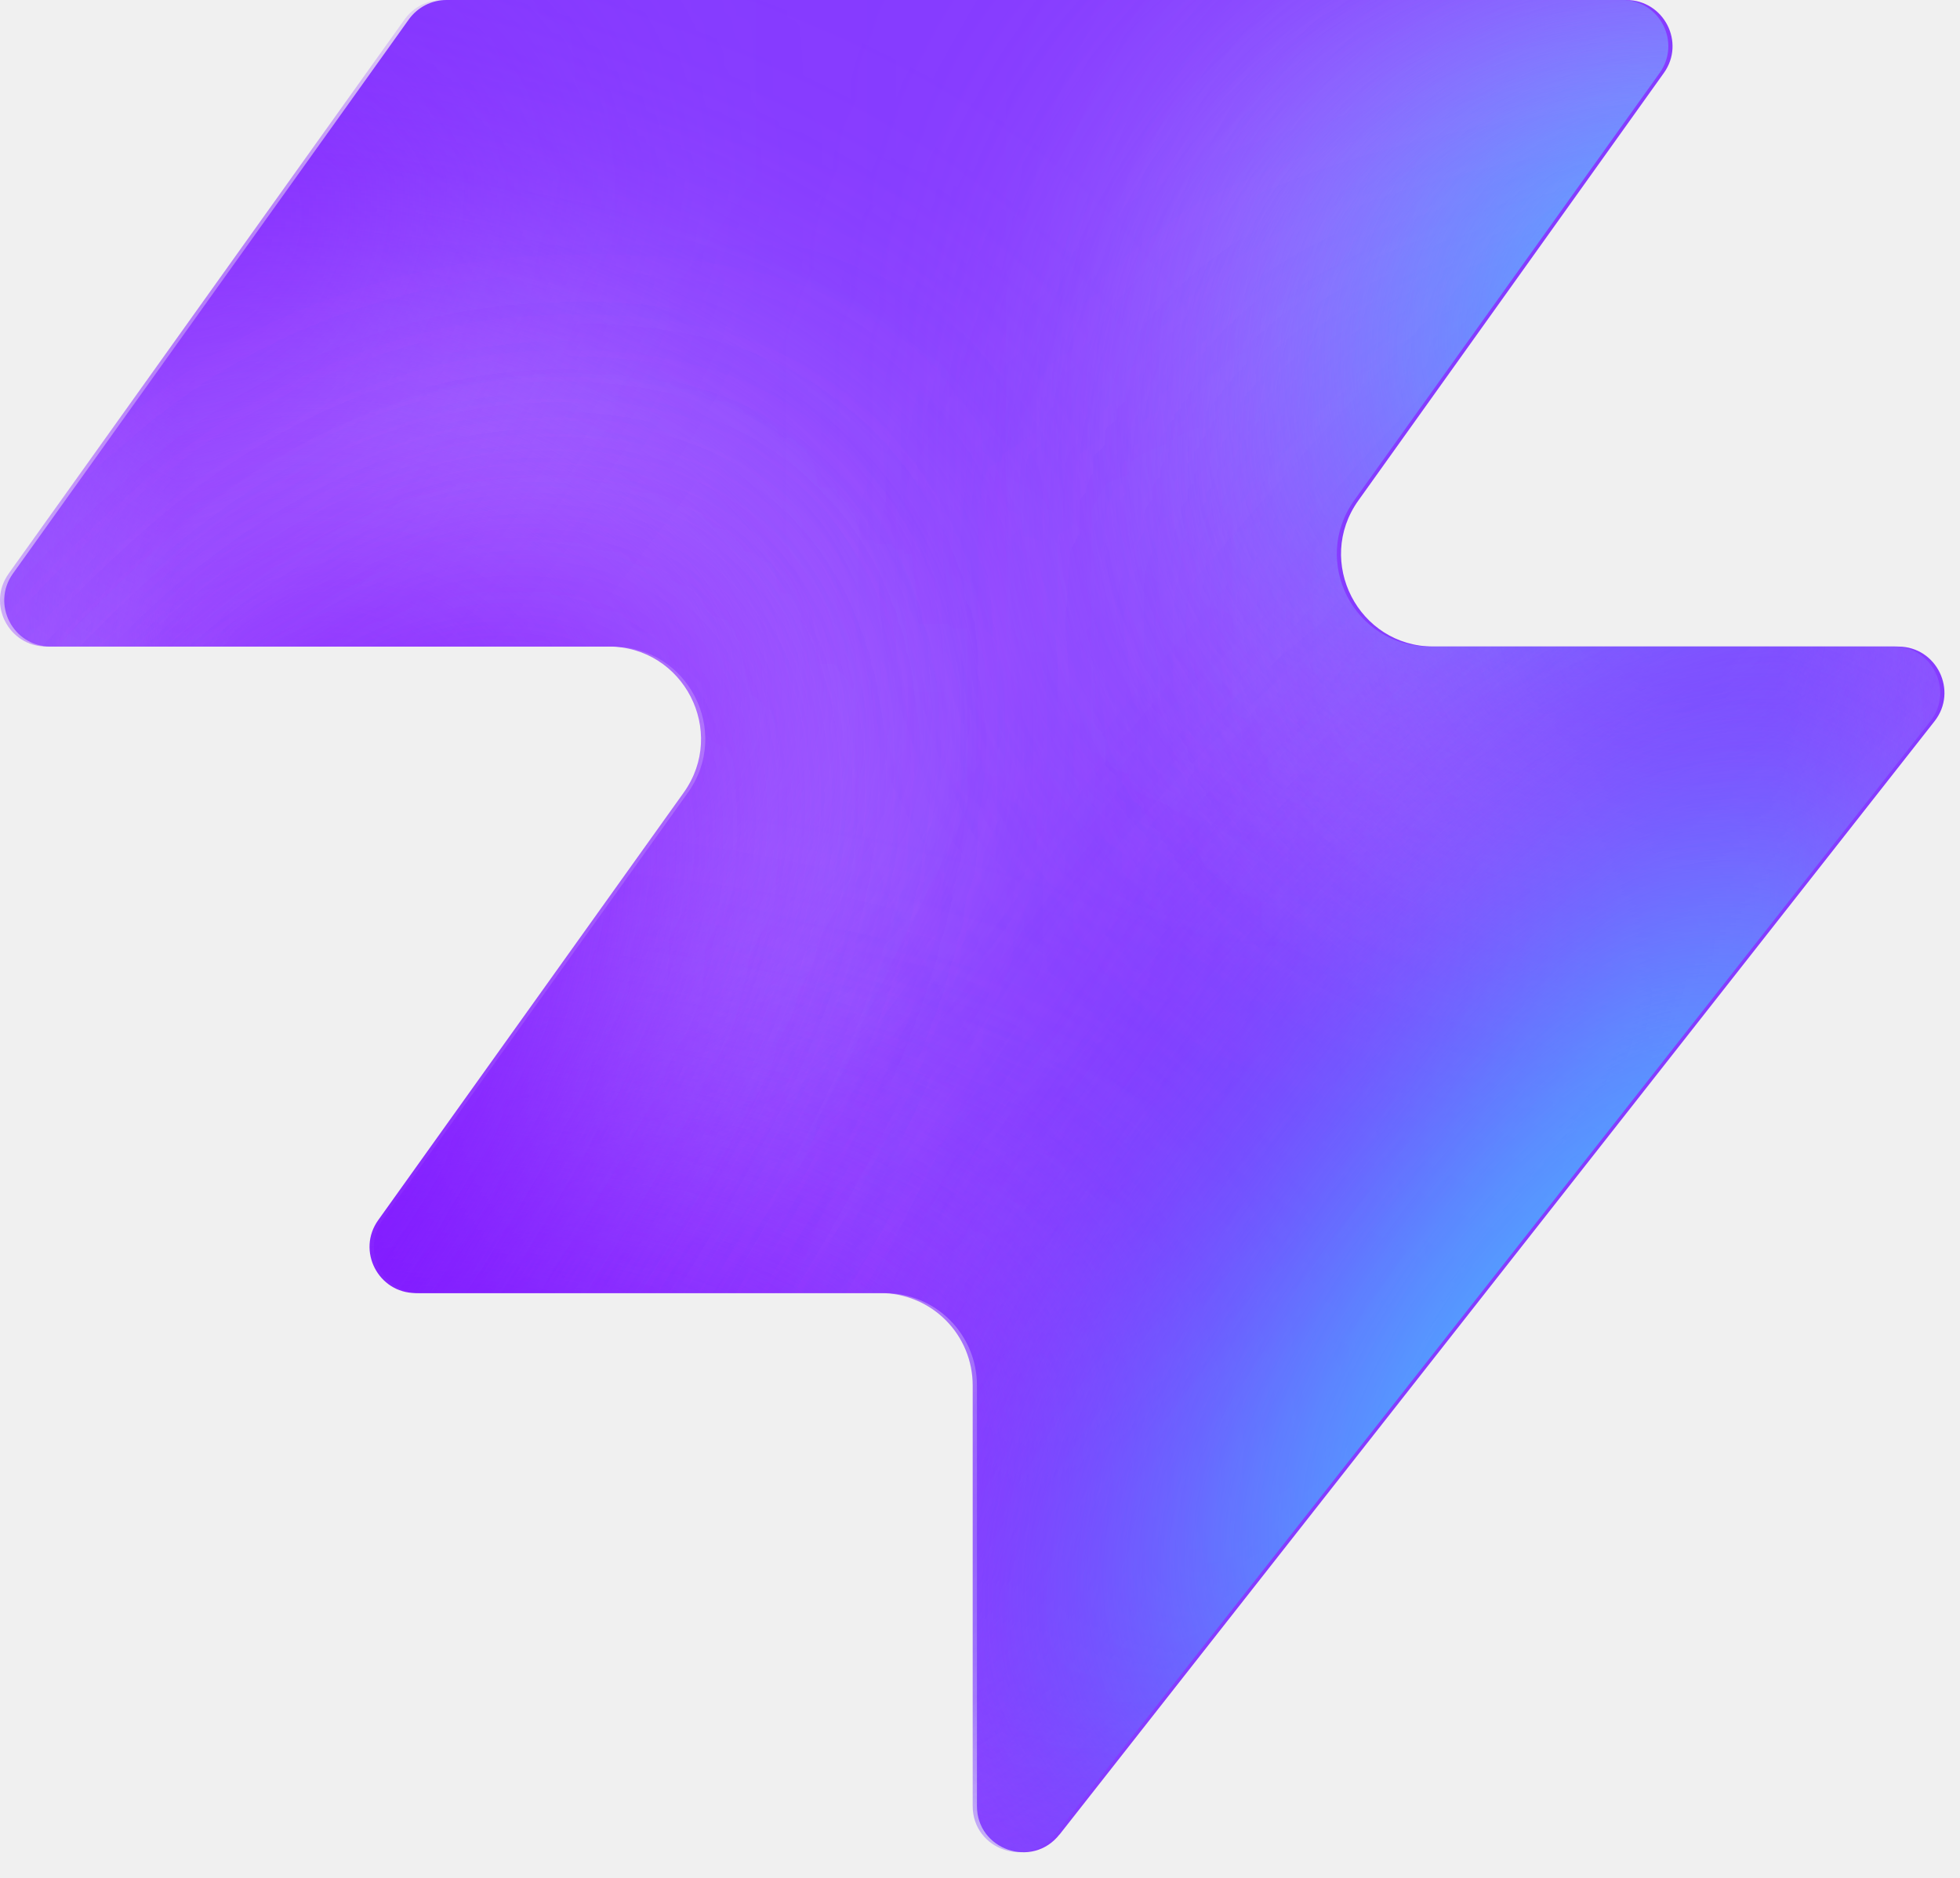
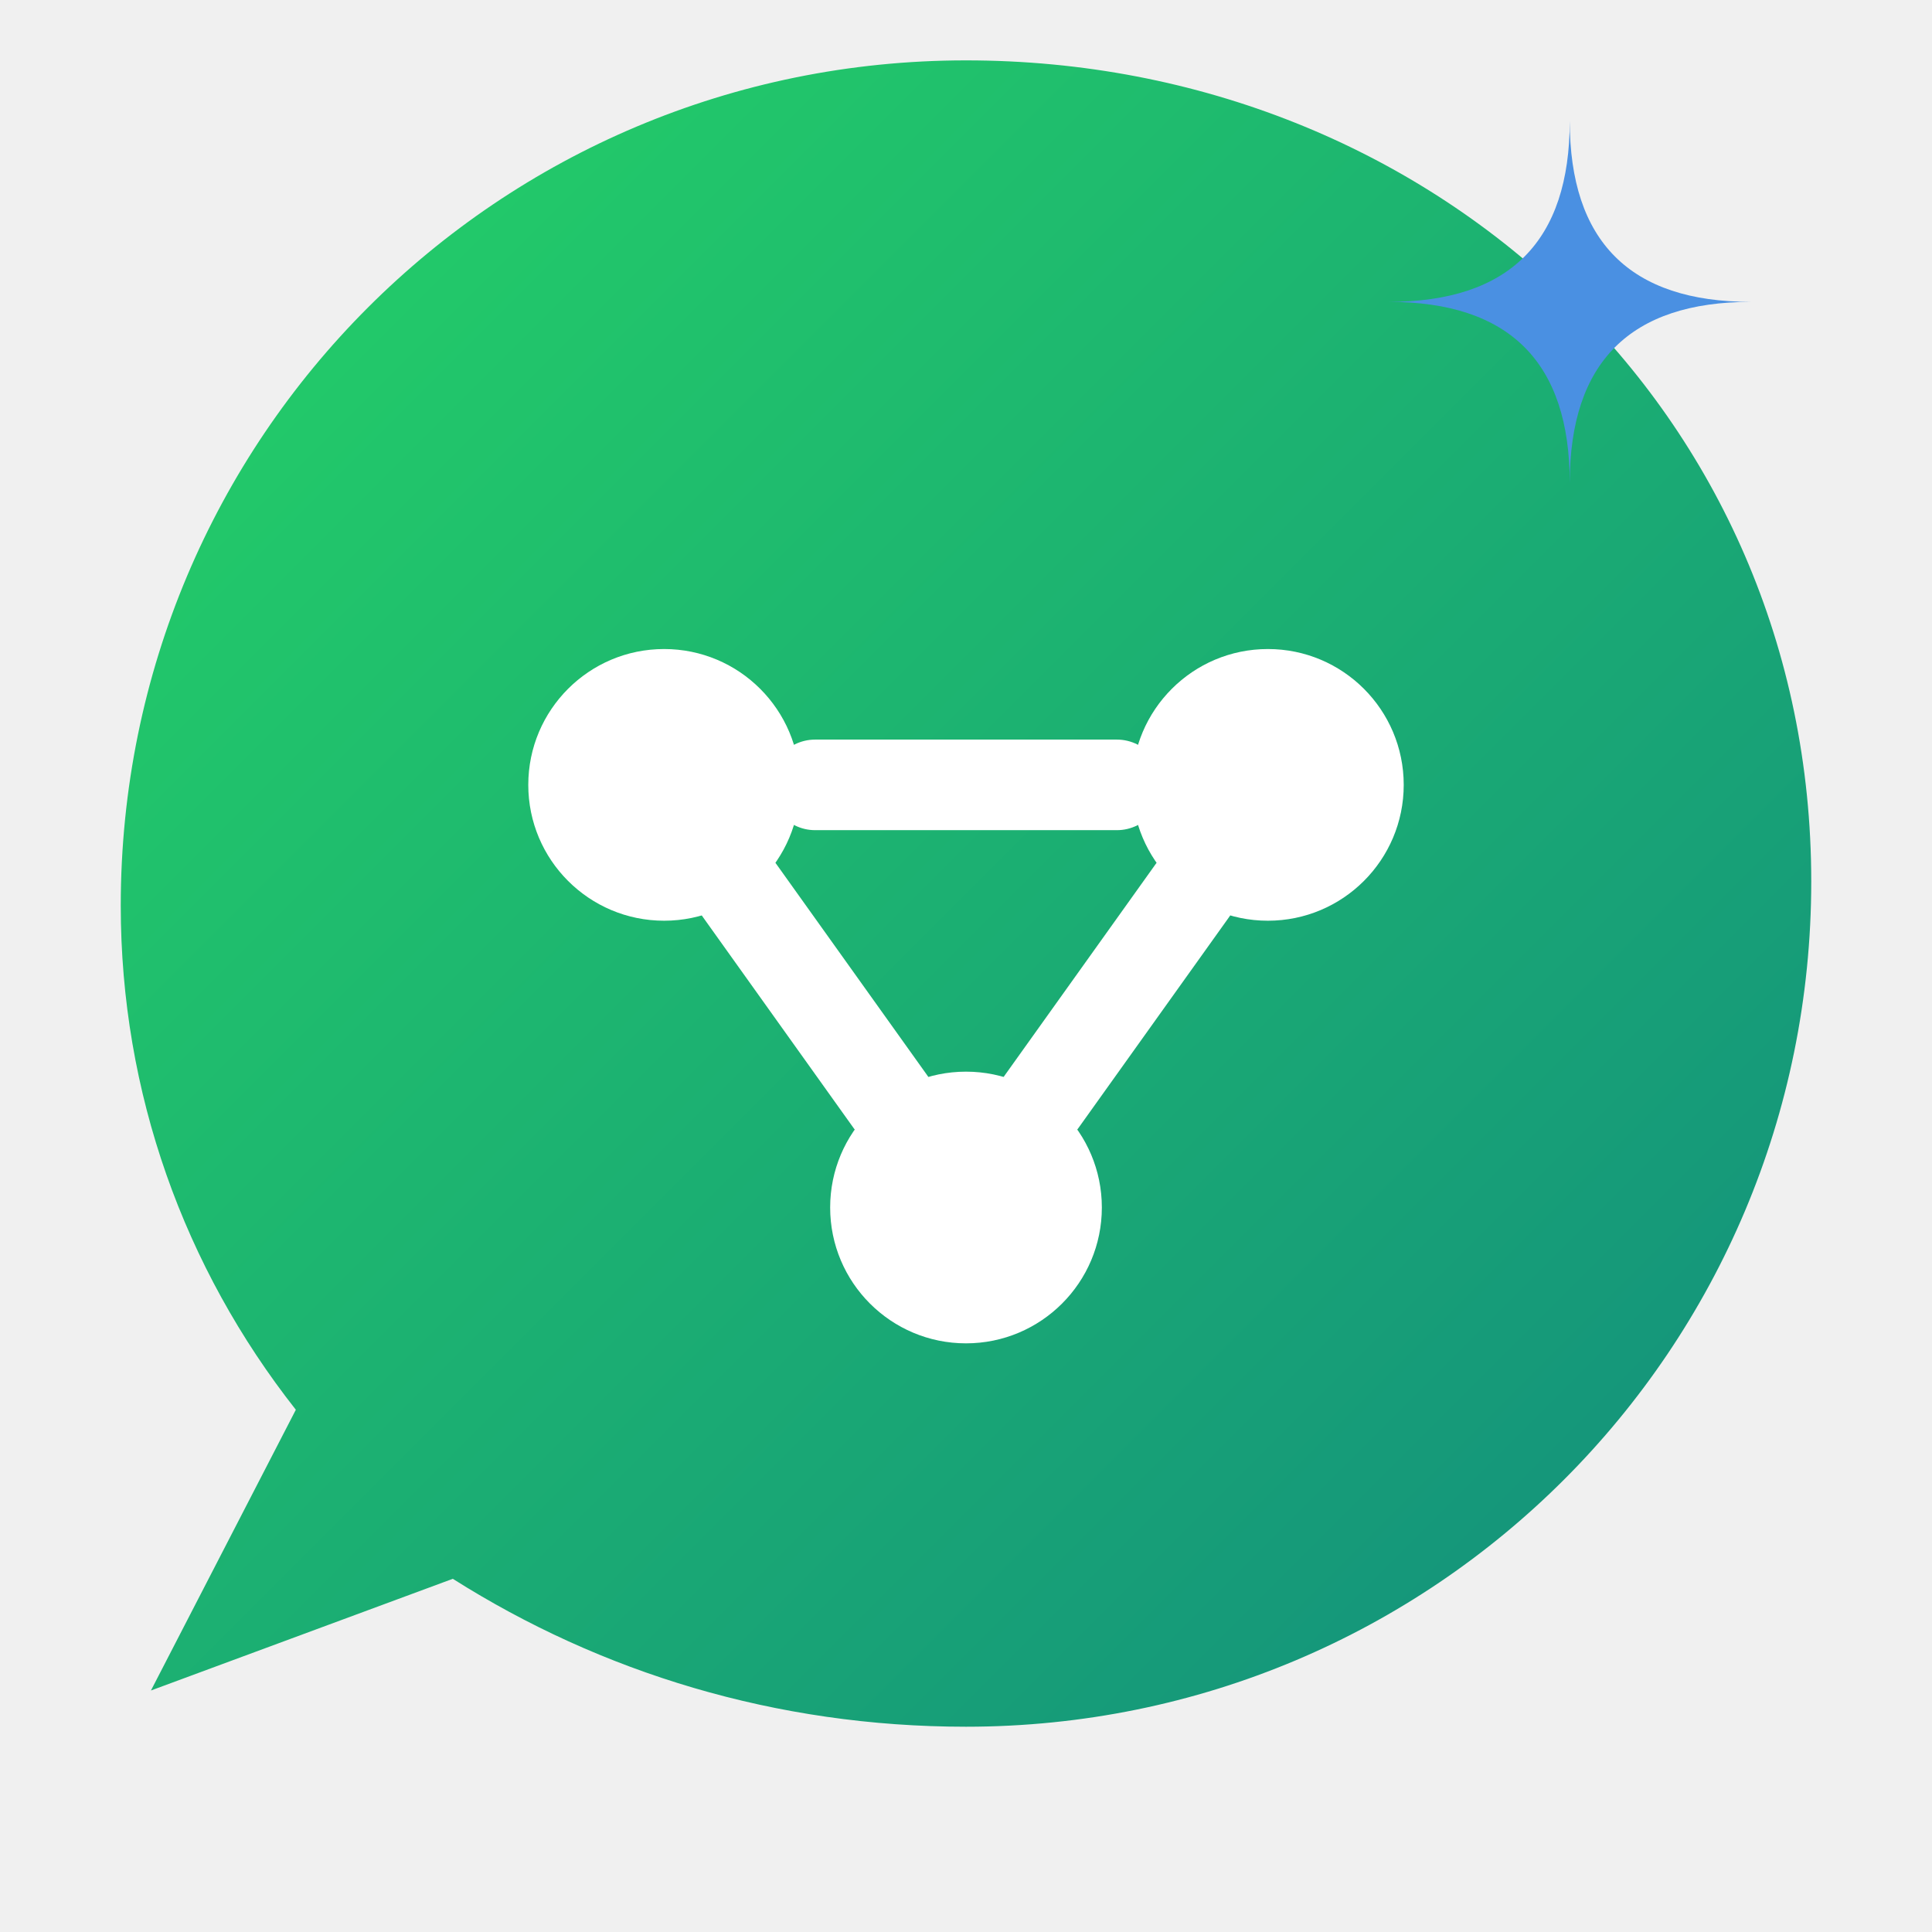
- <svg xmlns="http://www.w3.org/2000/svg" width="48" height="46" fill="none" viewBox="0 0 48 46">
-   <path fill="#863bff" d="M25.946 44.938c-.664.845-2.021.375-2.021-.698V33.937a2.26 2.26 0 0 0-2.262-2.262H10.287c-.92 0-1.456-1.04-.92-1.788l7.48-10.471c1.07-1.497 0-3.578-1.842-3.578H1.237c-.92 0-1.456-1.04-.92-1.788L10.013.474c.214-.297.556-.474.92-.474h28.894c.92 0 1.456 1.04.92 1.788l-7.48 10.471c-1.07 1.498 0 3.579 1.842 3.579h11.377c.943 0 1.473 1.088.89 1.83L25.947 44.94z" style="fill:#863bff;fill:color(display-p3 .525 .23 1);fill-opacity:1" />
-   <mask id="a" width="48" height="46" x="0" y="0" maskUnits="userSpaceOnUse" style="mask-type:alpha">
-     <path fill="#000" d="M25.842 44.938c-.664.844-2.021.375-2.021-.698V33.937a2.26 2.26 0 0 0-2.262-2.262H10.183c-.92 0-1.456-1.04-.92-1.788l7.48-10.471c1.07-1.498 0-3.579-1.842-3.579H1.133c-.92 0-1.456-1.04-.92-1.787L9.91.473c.214-.297.556-.474.92-.474h28.894c.92 0 1.456 1.04.92 1.788l-7.48 10.471c-1.07 1.498 0 3.578 1.842 3.578h11.377c.943 0 1.473 1.088.89 1.832L25.843 44.94z" style="fill:#000;fill-opacity:1" />
-   </mask>
-   <g mask="url(#a)">
-     <g filter="url(#b)">
-       <ellipse cx="5.508" cy="14.704" fill="#ede6ff" rx="5.508" ry="14.704" style="fill:#ede6ff;fill:color(display-p3 .927 .903 1);fill-opacity:1" transform="matrix(.00324 1 1 -.00324 -4.47 31.516)" />
-     </g>
-     <g filter="url(#c)">
-       <ellipse cx="10.399" cy="29.851" fill="#ede6ff" rx="10.399" ry="29.851" style="fill:#ede6ff;fill:color(display-p3 .927 .903 1);fill-opacity:1" transform="matrix(.00324 1 1 -.00324 -39.328 7.883)" />
-     </g>
-     <g filter="url(#d)">
-       <ellipse cx="5.508" cy="30.487" fill="#7e14ff" rx="5.508" ry="30.487" style="fill:#7e14ff;fill:color(display-p3 .492 .077 1);fill-opacity:1" transform="rotate(89.814 -25.913 -14.639)scale(1 -1)" />
-     </g>
-     <g filter="url(#e)">
-       <ellipse cx="5.508" cy="30.599" fill="#7e14ff" rx="5.508" ry="30.599" style="fill:#7e14ff;fill:color(display-p3 .492 .077 1);fill-opacity:1" transform="rotate(89.814 -32.644 -3.334)scale(1 -1)" />
-     </g>
-     <g filter="url(#f)">
-       <ellipse cx="5.508" cy="30.599" fill="#7e14ff" rx="5.508" ry="30.599" style="fill:#7e14ff;fill:color(display-p3 .492 .077 1);fill-opacity:1" transform="matrix(.00324 1 1 -.00324 -34.34 30.47)" />
-     </g>
-     <g filter="url(#g)">
-       <ellipse cx="14.072" cy="22.078" fill="#ede6ff" rx="14.072" ry="22.078" style="fill:#ede6ff;fill:color(display-p3 .927 .903 1);fill-opacity:1" transform="rotate(93.35 24.506 48.493)scale(-1 1)" />
-     </g>
-     <g filter="url(#h)">
-       <ellipse cx="3.47" cy="21.501" fill="#7e14ff" rx="3.47" ry="21.501" style="fill:#7e14ff;fill:color(display-p3 .492 .077 1);fill-opacity:1" transform="rotate(89.009 28.708 47.59)scale(-1 1)" />
-     </g>
-     <g filter="url(#i)">
-       <ellipse cx="3.47" cy="21.501" fill="#7e14ff" rx="3.47" ry="21.501" style="fill:#7e14ff;fill:color(display-p3 .492 .077 1);fill-opacity:1" transform="rotate(89.009 28.708 47.59)scale(-1 1)" />
-     </g>
-     <g filter="url(#j)">
-       <ellipse cx=".387" cy="8.972" fill="#7e14ff" rx="4.407" ry="29.108" style="fill:#7e14ff;fill:color(display-p3 .492 .077 1);fill-opacity:1" transform="rotate(39.51 .387 8.972)" />
-     </g>
-     <g filter="url(#k)">
-       <ellipse cx="47.523" cy="-6.092" fill="#7e14ff" rx="4.407" ry="29.108" style="fill:#7e14ff;fill:color(display-p3 .492 .077 1);fill-opacity:1" transform="rotate(37.892 47.523 -6.092)" />
-     </g>
-     <g filter="url(#l)">
-       <ellipse cx="41.412" cy="6.333" fill="#47bfff" rx="5.971" ry="9.665" style="fill:#47bfff;fill:color(display-p3 .28 .748 1);fill-opacity:1" transform="rotate(37.892 41.412 6.333)" />
-     </g>
-     <g filter="url(#m)">
-       <ellipse cx="-1.879" cy="38.332" fill="#7e14ff" rx="4.407" ry="29.108" style="fill:#7e14ff;fill:color(display-p3 .492 .077 1);fill-opacity:1" transform="rotate(37.892 -1.88 38.332)" />
-     </g>
-     <g filter="url(#n)">
-       <ellipse cx="-1.879" cy="38.332" fill="#7e14ff" rx="4.407" ry="29.108" style="fill:#7e14ff;fill:color(display-p3 .492 .077 1);fill-opacity:1" transform="rotate(37.892 -1.88 38.332)" />
-     </g>
-     <g filter="url(#o)">
-       <ellipse cx="35.651" cy="29.907" fill="#7e14ff" rx="4.407" ry="29.108" style="fill:#7e14ff;fill:color(display-p3 .492 .077 1);fill-opacity:1" transform="rotate(37.892 35.651 29.907)" />
-     </g>
-     <g filter="url(#p)">
-       <ellipse cx="38.418" cy="32.4" fill="#47bfff" rx="5.971" ry="15.297" style="fill:#47bfff;fill:color(display-p3 .28 .748 1);fill-opacity:1" transform="rotate(37.892 38.418 32.4)" />
-     </g>
-   </g>
+ <svg xmlns="http://www.w3.org/2000/svg" viewBox="0 0 64 64" width="100%" height="100%">
  <defs>
-     <filter id="b" width="60.045" height="41.654" x="-19.77" y="16.149" color-interpolation-filters="sRGB" filterUnits="userSpaceOnUse">
-       <feFlood flood-opacity="0" result="BackgroundImageFix" />
-       <feBlend in="SourceGraphic" in2="BackgroundImageFix" result="shape" />
-       <feGaussianBlur result="effect1_foregroundBlur_2002_17158" stdDeviation="7.659" />
-     </filter>
-     <filter id="c" width="90.34" height="51.437" x="-54.613" y="-7.533" color-interpolation-filters="sRGB" filterUnits="userSpaceOnUse">
-       <feFlood flood-opacity="0" result="BackgroundImageFix" />
-       <feBlend in="SourceGraphic" in2="BackgroundImageFix" result="shape" />
-       <feGaussianBlur result="effect1_foregroundBlur_2002_17158" stdDeviation="7.659" />
-     </filter>
-     <filter id="d" width="79.355" height="29.4" x="-49.64" y="2.03" color-interpolation-filters="sRGB" filterUnits="userSpaceOnUse">
-       <feFlood flood-opacity="0" result="BackgroundImageFix" />
-       <feBlend in="SourceGraphic" in2="BackgroundImageFix" result="shape" />
-       <feGaussianBlur result="effect1_foregroundBlur_2002_17158" stdDeviation="4.596" />
-     </filter>
-     <filter id="e" width="79.579" height="29.4" x="-45.045" y="20.029" color-interpolation-filters="sRGB" filterUnits="userSpaceOnUse">
-       <feFlood flood-opacity="0" result="BackgroundImageFix" />
-       <feBlend in="SourceGraphic" in2="BackgroundImageFix" result="shape" />
-       <feGaussianBlur result="effect1_foregroundBlur_2002_17158" stdDeviation="4.596" />
-     </filter>
-     <filter id="f" width="79.579" height="29.4" x="-43.513" y="21.178" color-interpolation-filters="sRGB" filterUnits="userSpaceOnUse">
-       <feFlood flood-opacity="0" result="BackgroundImageFix" />
-       <feBlend in="SourceGraphic" in2="BackgroundImageFix" result="shape" />
-       <feGaussianBlur result="effect1_foregroundBlur_2002_17158" stdDeviation="4.596" />
-     </filter>
-     <filter id="g" width="74.749" height="58.852" x="15.756" y="-17.901" color-interpolation-filters="sRGB" filterUnits="userSpaceOnUse">
-       <feFlood flood-opacity="0" result="BackgroundImageFix" />
-       <feBlend in="SourceGraphic" in2="BackgroundImageFix" result="shape" />
-       <feGaussianBlur result="effect1_foregroundBlur_2002_17158" stdDeviation="7.659" />
-     </filter>
-     <filter id="h" width="61.377" height="25.362" x="23.548" y="2.284" color-interpolation-filters="sRGB" filterUnits="userSpaceOnUse">
-       <feFlood flood-opacity="0" result="BackgroundImageFix" />
-       <feBlend in="SourceGraphic" in2="BackgroundImageFix" result="shape" />
-       <feGaussianBlur result="effect1_foregroundBlur_2002_17158" stdDeviation="4.596" />
-     </filter>
-     <filter id="i" width="61.377" height="25.362" x="23.548" y="2.284" color-interpolation-filters="sRGB" filterUnits="userSpaceOnUse">
-       <feFlood flood-opacity="0" result="BackgroundImageFix" />
-       <feBlend in="SourceGraphic" in2="BackgroundImageFix" result="shape" />
-       <feGaussianBlur result="effect1_foregroundBlur_2002_17158" stdDeviation="4.596" />
-     </filter>
-     <filter id="j" width="56.045" height="63.649" x="-27.636" y="-22.853" color-interpolation-filters="sRGB" filterUnits="userSpaceOnUse">
-       <feFlood flood-opacity="0" result="BackgroundImageFix" />
-       <feBlend in="SourceGraphic" in2="BackgroundImageFix" result="shape" />
-       <feGaussianBlur result="effect1_foregroundBlur_2002_17158" stdDeviation="4.596" />
-     </filter>
-     <filter id="k" width="54.814" height="64.646" x="20.116" y="-38.415" color-interpolation-filters="sRGB" filterUnits="userSpaceOnUse">
-       <feFlood flood-opacity="0" result="BackgroundImageFix" />
-       <feBlend in="SourceGraphic" in2="BackgroundImageFix" result="shape" />
-       <feGaussianBlur result="effect1_foregroundBlur_2002_17158" stdDeviation="4.596" />
-     </filter>
-     <filter id="l" width="33.541" height="35.313" x="24.641" y="-11.323" color-interpolation-filters="sRGB" filterUnits="userSpaceOnUse">
-       <feFlood flood-opacity="0" result="BackgroundImageFix" />
-       <feBlend in="SourceGraphic" in2="BackgroundImageFix" result="shape" />
-       <feGaussianBlur result="effect1_foregroundBlur_2002_17158" stdDeviation="4.596" />
-     </filter>
-     <filter id="m" width="54.814" height="64.646" x="-29.286" y="6.009" color-interpolation-filters="sRGB" filterUnits="userSpaceOnUse">
-       <feFlood flood-opacity="0" result="BackgroundImageFix" />
-       <feBlend in="SourceGraphic" in2="BackgroundImageFix" result="shape" />
-       <feGaussianBlur result="effect1_foregroundBlur_2002_17158" stdDeviation="4.596" />
-     </filter>
-     <filter id="n" width="54.814" height="64.646" x="-29.286" y="6.009" color-interpolation-filters="sRGB" filterUnits="userSpaceOnUse">
-       <feFlood flood-opacity="0" result="BackgroundImageFix" />
-       <feBlend in="SourceGraphic" in2="BackgroundImageFix" result="shape" />
-       <feGaussianBlur result="effect1_foregroundBlur_2002_17158" stdDeviation="4.596" />
-     </filter>
-     <filter id="o" width="54.814" height="64.646" x="8.244" y="-2.416" color-interpolation-filters="sRGB" filterUnits="userSpaceOnUse">
-       <feFlood flood-opacity="0" result="BackgroundImageFix" />
-       <feBlend in="SourceGraphic" in2="BackgroundImageFix" result="shape" />
-       <feGaussianBlur result="effect1_foregroundBlur_2002_17158" stdDeviation="4.596" />
-     </filter>
-     <filter id="p" width="39.409" height="43.623" x="18.713" y="10.588" color-interpolation-filters="sRGB" filterUnits="userSpaceOnUse">
-       <feFlood flood-opacity="0" result="BackgroundImageFix" />
-       <feBlend in="SourceGraphic" in2="BackgroundImageFix" result="shape" />
-       <feGaussianBlur result="effect1_foregroundBlur_2002_17158" stdDeviation="4.596" />
-     </filter>
+     <linearGradient id="wa-grad" x1="0%" y1="0%" x2="100%" y2="100%">
+       <stop offset="0%" stop-color="#25D366" />
+       <stop offset="100%" stop-color="#128C7E" />
+     </linearGradient>
  </defs>
+   <path d="M32 2 C16.5 2 4 14.5 4 30 C4 36.2 6.1 42 9.8 46.7 L5 56 L15 52.3 C19.9 55.4 25.7 57.2 32 57.2 C47.5 57.2 60 44.7 60 29.2 C60 13.7 47.5 2 32 2 Z" fill="url(#wa-grad)" />
+   <circle cx="22" cy="26" r="4.5" fill="#FFFFFF" />
+   <circle cx="42" cy="26" r="4.5" fill="#FFFFFF" />
+   <circle cx="32" cy="40" r="4.5" fill="#FFFFFF" />
+   <line x1="24.5" y1="29.5" x2="29.5" y2="36.5" stroke="#FFFFFF" stroke-width="3" stroke-linecap="round" />
+   <line x1="39.5" y1="29.5" x2="34.5" y2="36.5" stroke="#FFFFFF" stroke-width="3" stroke-linecap="round" />
+   <line x1="27" y1="26" x2="37" y2="26" stroke="#FFFFFF" stroke-width="3" stroke-linecap="round" />
+   <path d="M 52 4 Q 52 10 58 10 Q 52 10 52 16 Q 52 10 46 10 Q 52 10 52 4 Z" fill="#4A90E2" />
</svg>
